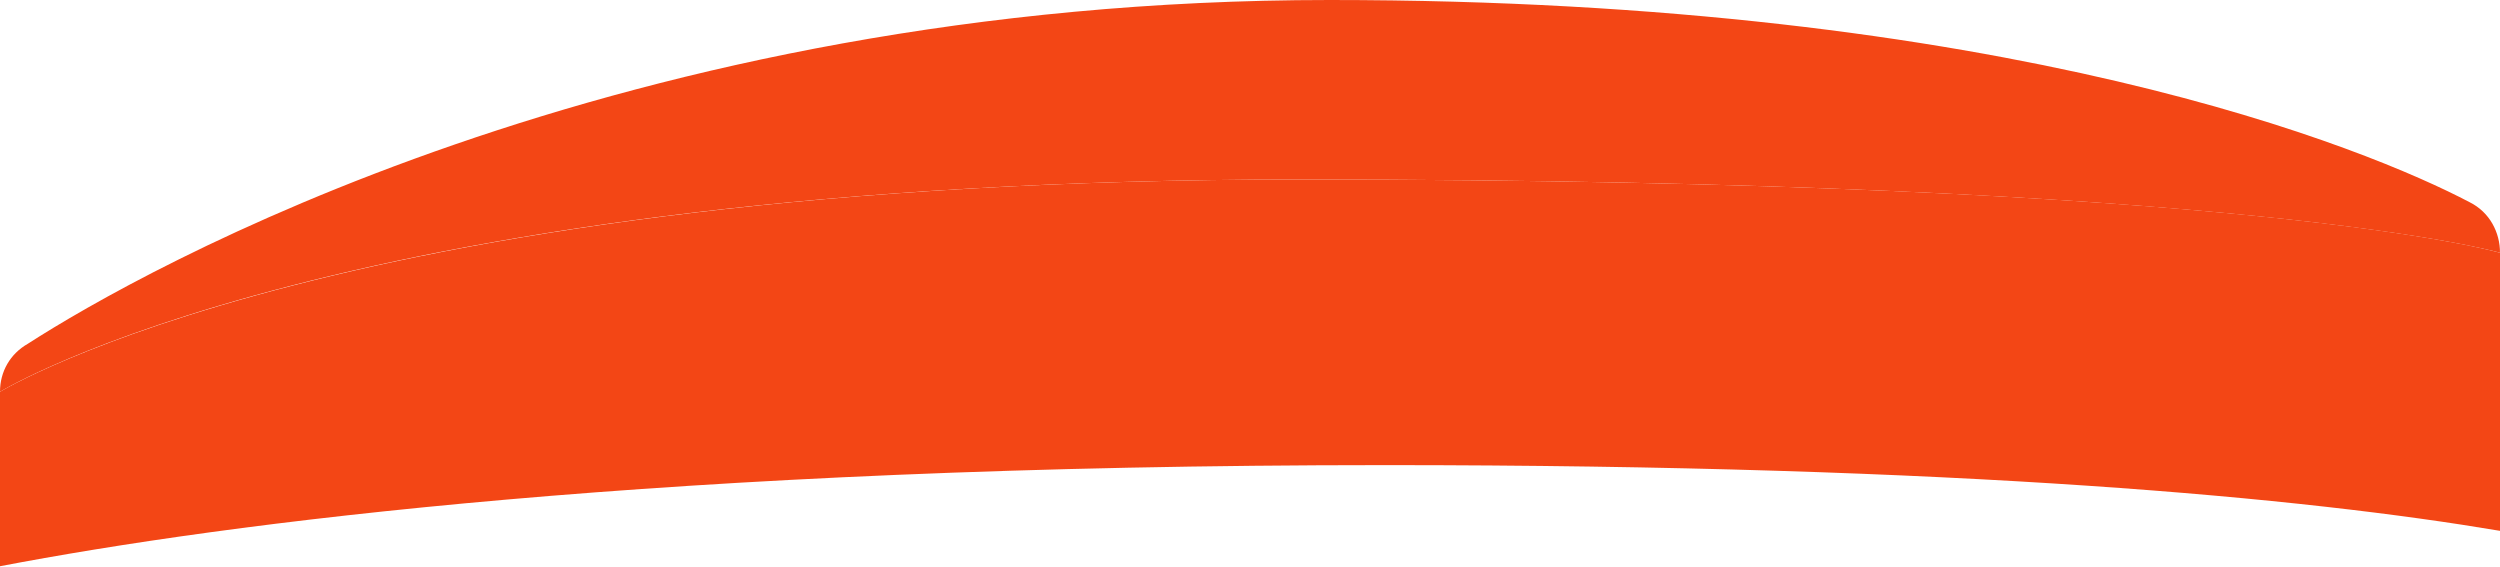
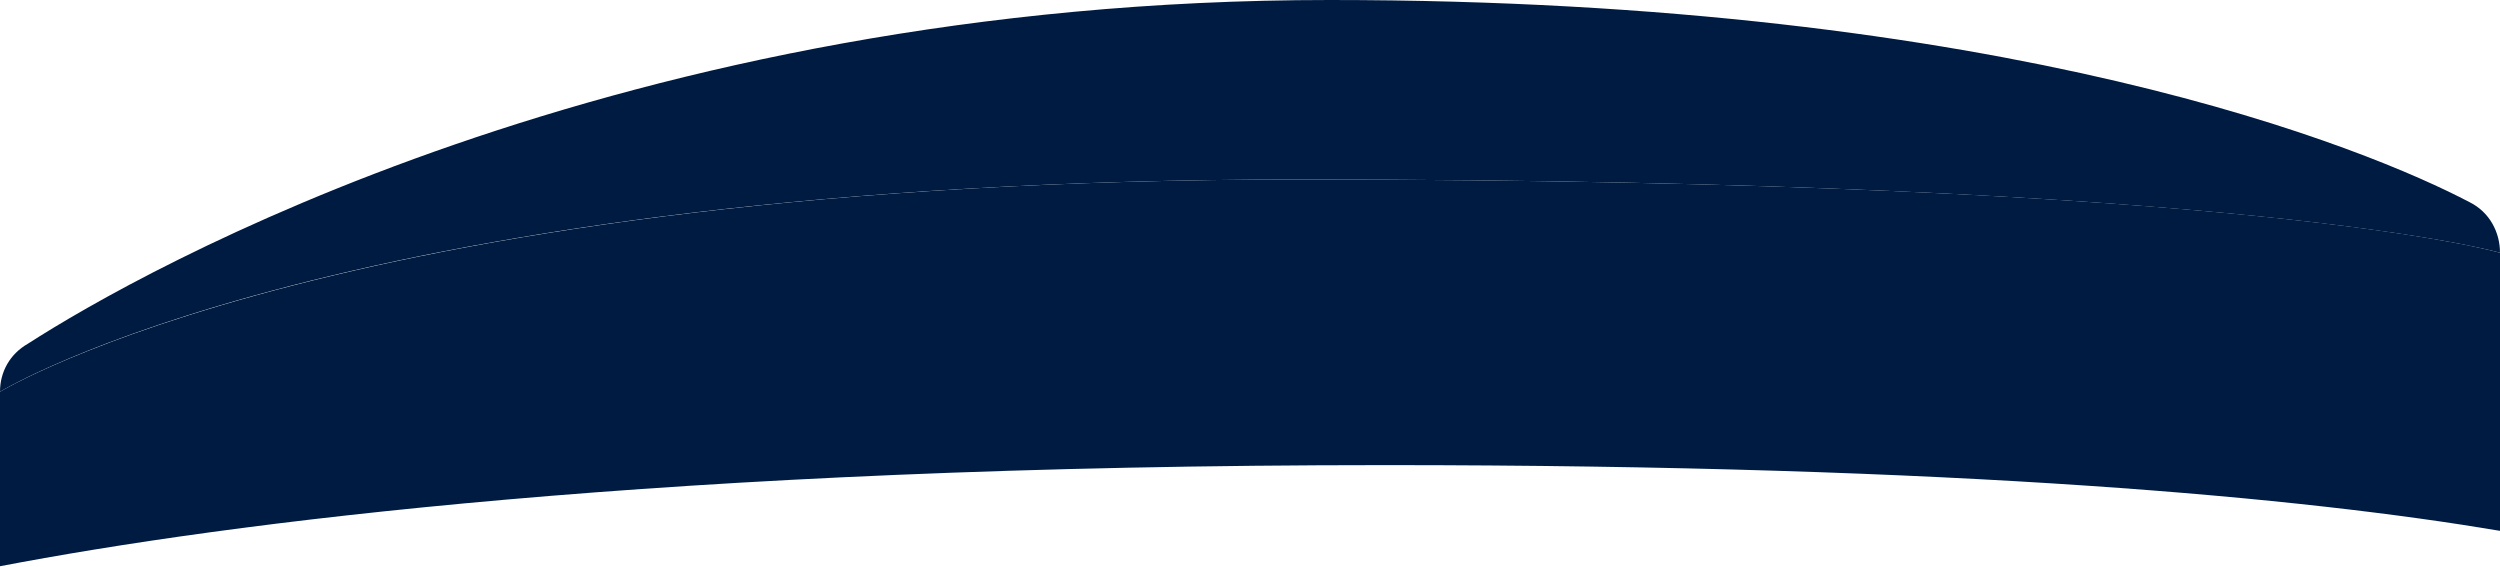
<svg xmlns="http://www.w3.org/2000/svg" version="1.1" id="Layer_1" x="0px" y="0px" viewBox="0 0 98.9 22.4" style="enable-background:new 0 0 98.9 22.4;" xml:space="preserve">
  <style type="text/css">
- 	.st0{fill:#f34615;}
+ 	.st0{fill:#001b42;}
</style>
  <g id="g9712">
    <g id="g9710">
      <g id="g9708">
        <path id="path9704" class="st0" d="M0,15.5c0-0.8,0.4-1.5,1.1-1.9C5.6,10.7,24.5,0,52.6,0c26.9,0,41.1,5.9,45.1,8c0.8,0.4,1.2,1.2,1.2,2     c0,0-9.8-2.9-47.5-2.9C13.6,7.1,0,15.5,0,15.5z" />
        <path id="path9706" class="st0" d="M0,22.4L0,22.4v-6.9c0,0,13.7-8.4,51.4-8.4c37.8,0,47.5,2.9,47.5,2.9v11l0,0c-7.7-1.3-21.2-2.6-44.1-2.6     C26.3,18.4,8.9,20.7,0,22.4z" />
      </g>
    </g>
  </g>
</svg>
